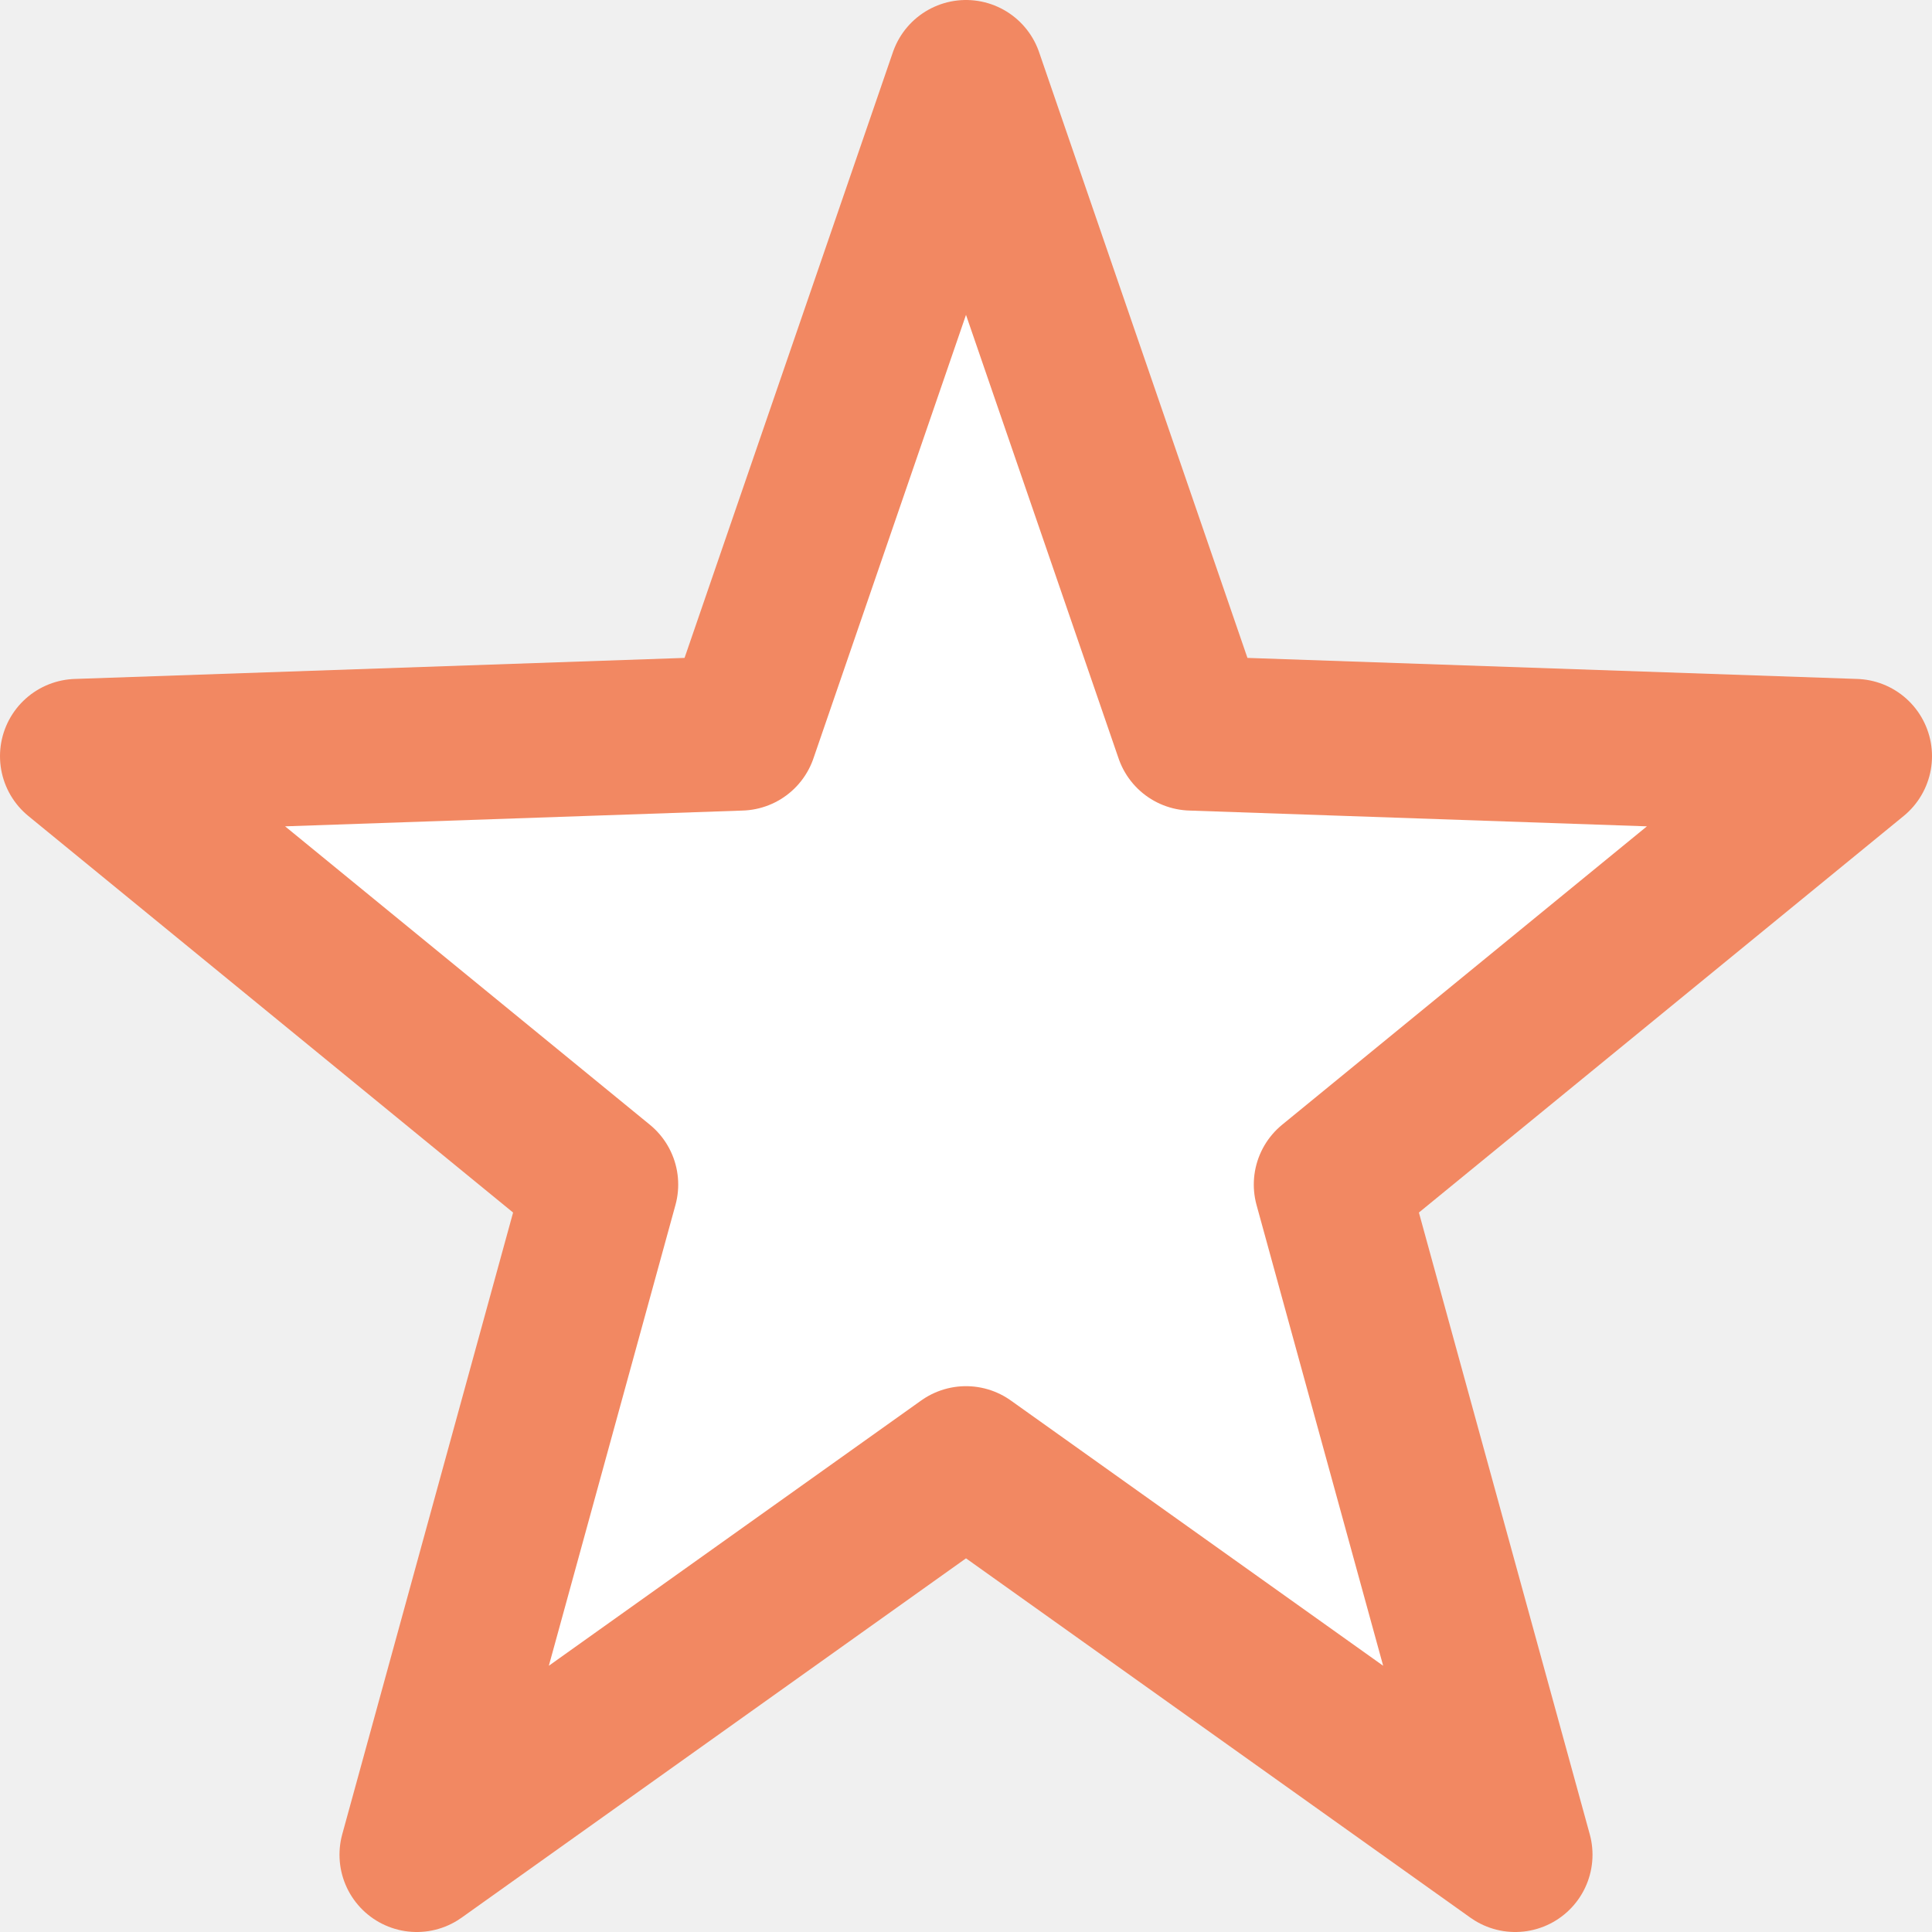
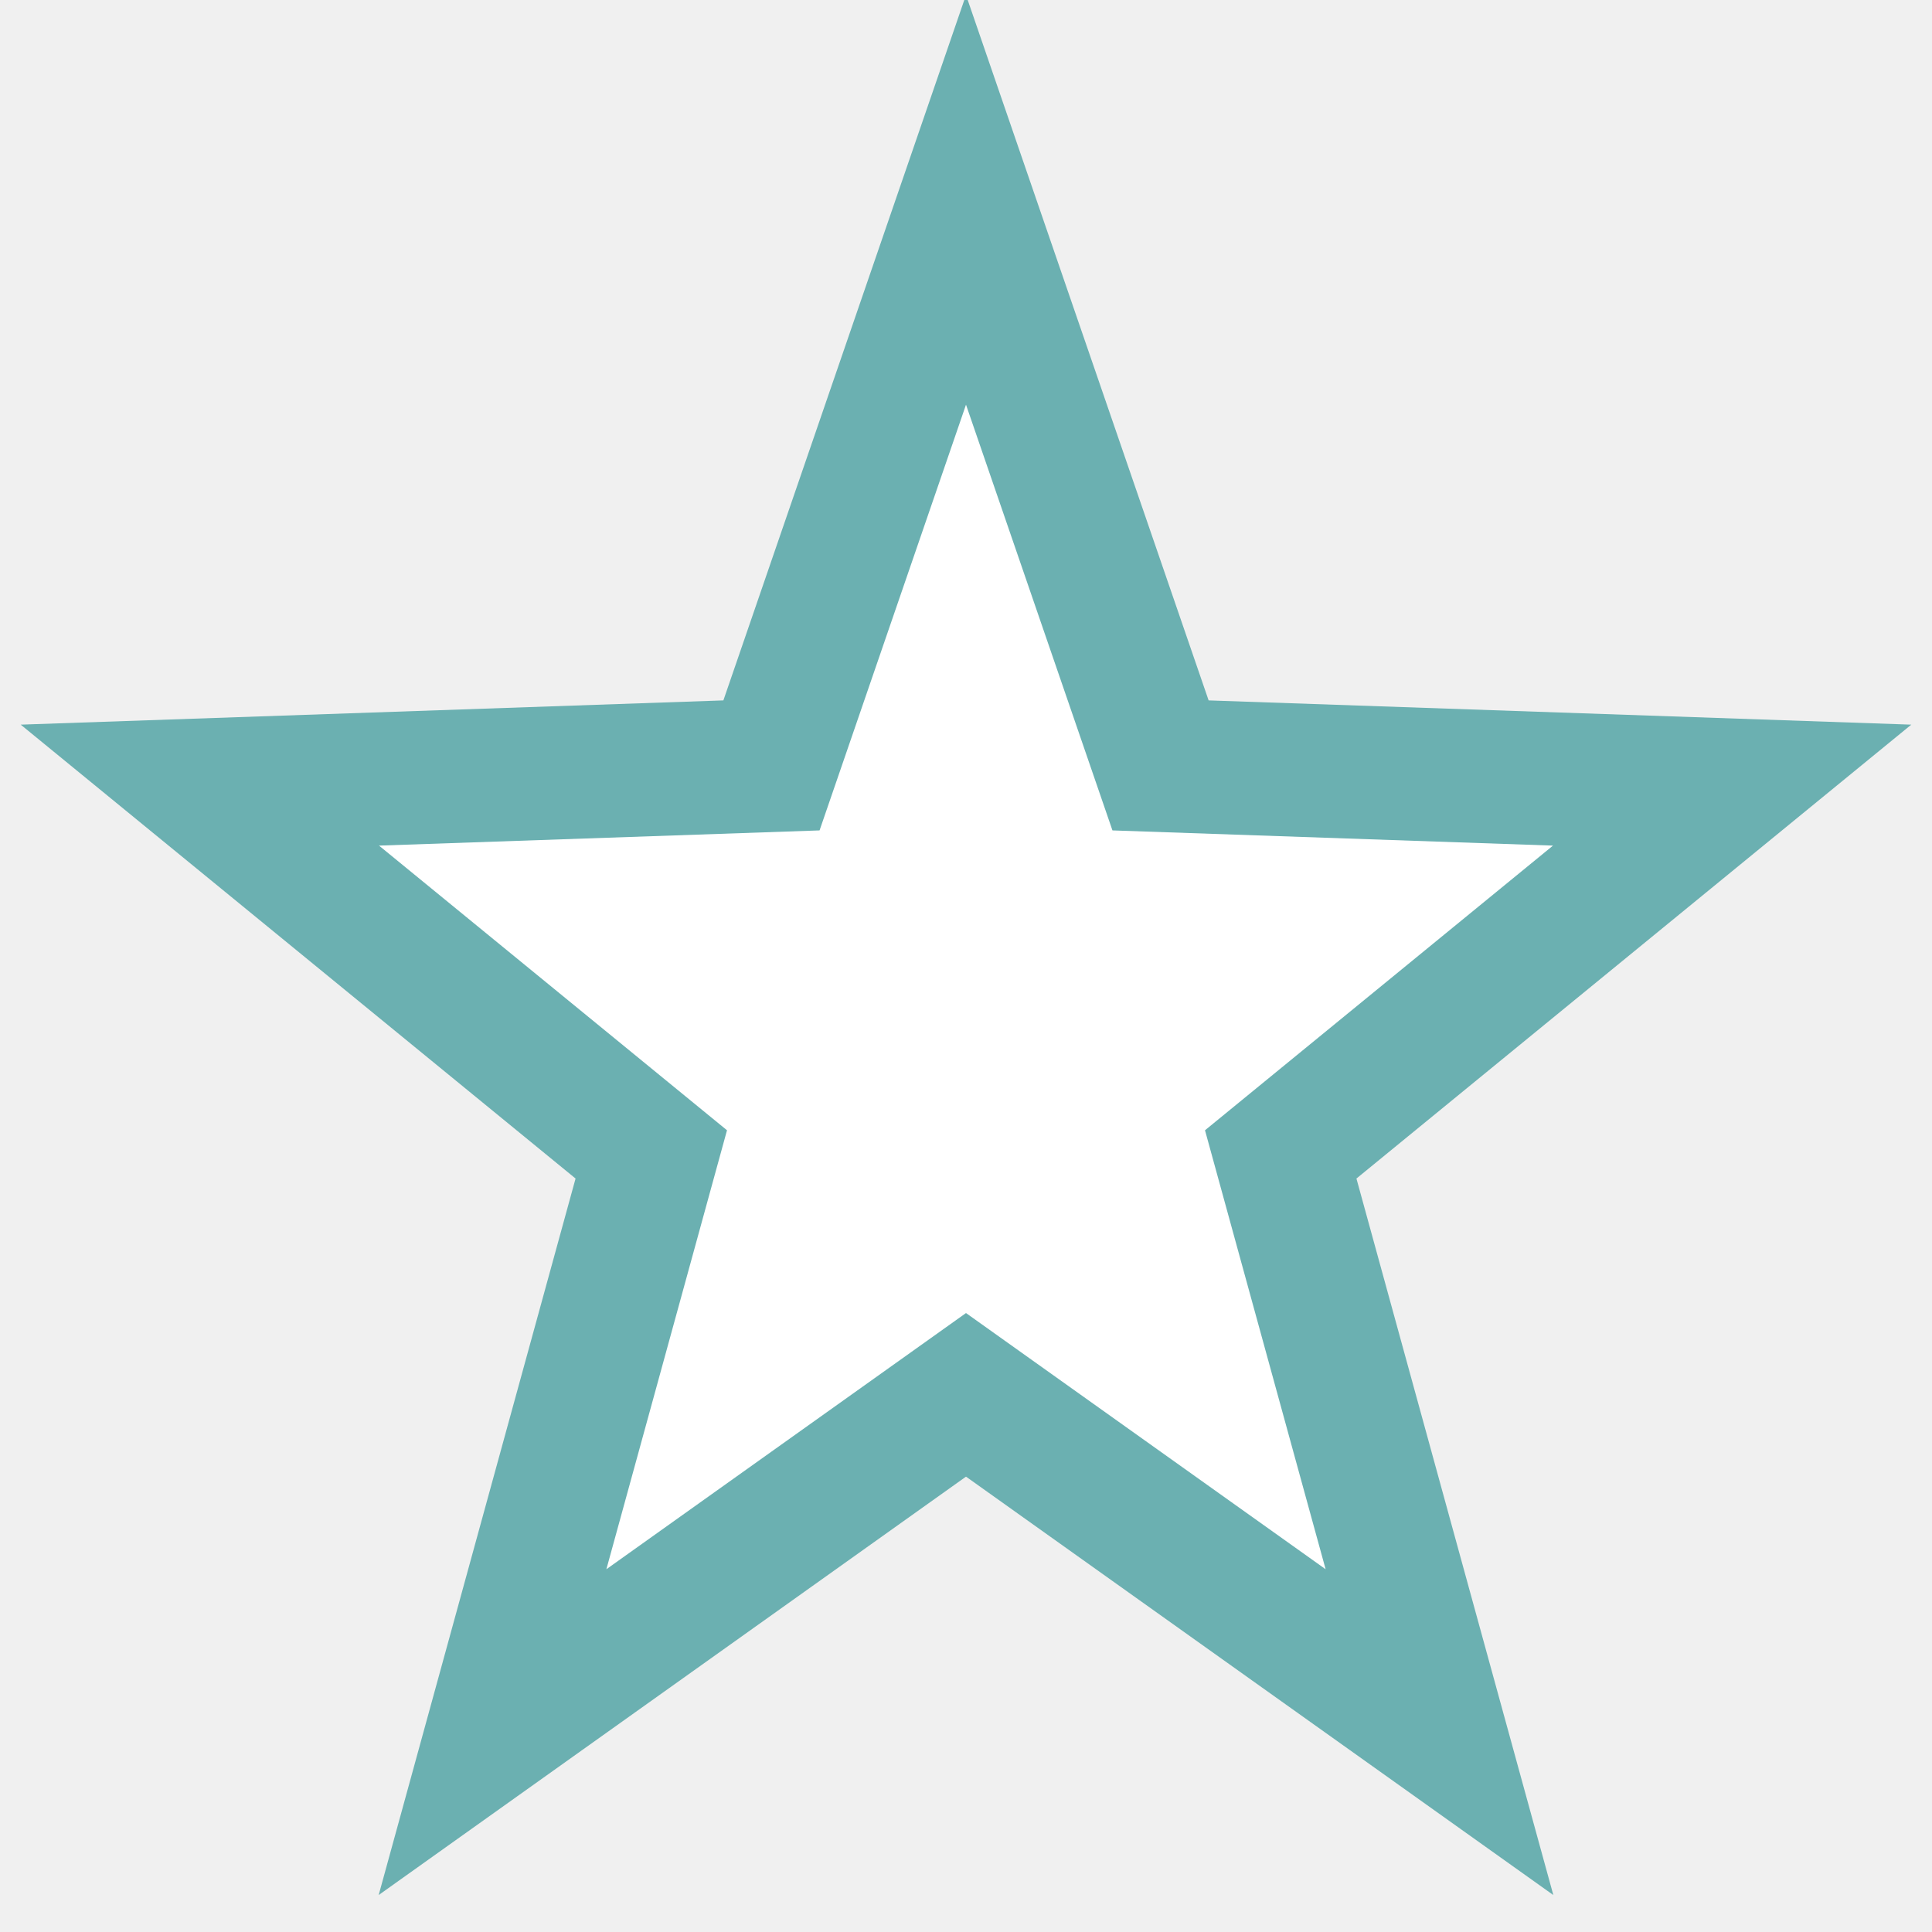
- <svg xmlns="http://www.w3.org/2000/svg" width="25px" height="25px" viewBox="0 0 25 25" version="1.1">
+ <svg xmlns="http://www.w3.org/2000/svg" width="29px" height="29px" viewBox="0 0 29 29" version="1.1">
  <defs />
-   <g id="Page-1" stroke="none" stroke-width="1" fill="none" fill-rule="evenodd" stroke-linecap="round" stroke-linejoin="round">
-     <g id="Star-off" transform="translate(1, 1)" stroke="#F28862" stroke-width="2" fill="#FFFFFF">
-       <polygon id="Star" points="11.5 17.937 4.393 23 6.776 14.328 1.11022302e-16 8.785 8.58 8.489 11.5 0 14.42 8.489 23 8.785 16.224 14.328 18.607 23" />
+   <g id="Page-1" stroke="none" stroke-width="1" fill="none" fill-rule="evenodd">
+     <g id="star-off" transform="translate(3, 3)" stroke-width="2" stroke="#6BB0B1" fill="#FFFFFF" fill-rule="nonzero">
+       <polygon id="Star" points="11.5 17.937 4.393 23 6.776 14.328 0 8.785 8.58 8.489 11.5 0 14.42 8.489 23 8.785 16.224 14.328 18.607 23" />
    </g>
  </g>
</svg>
